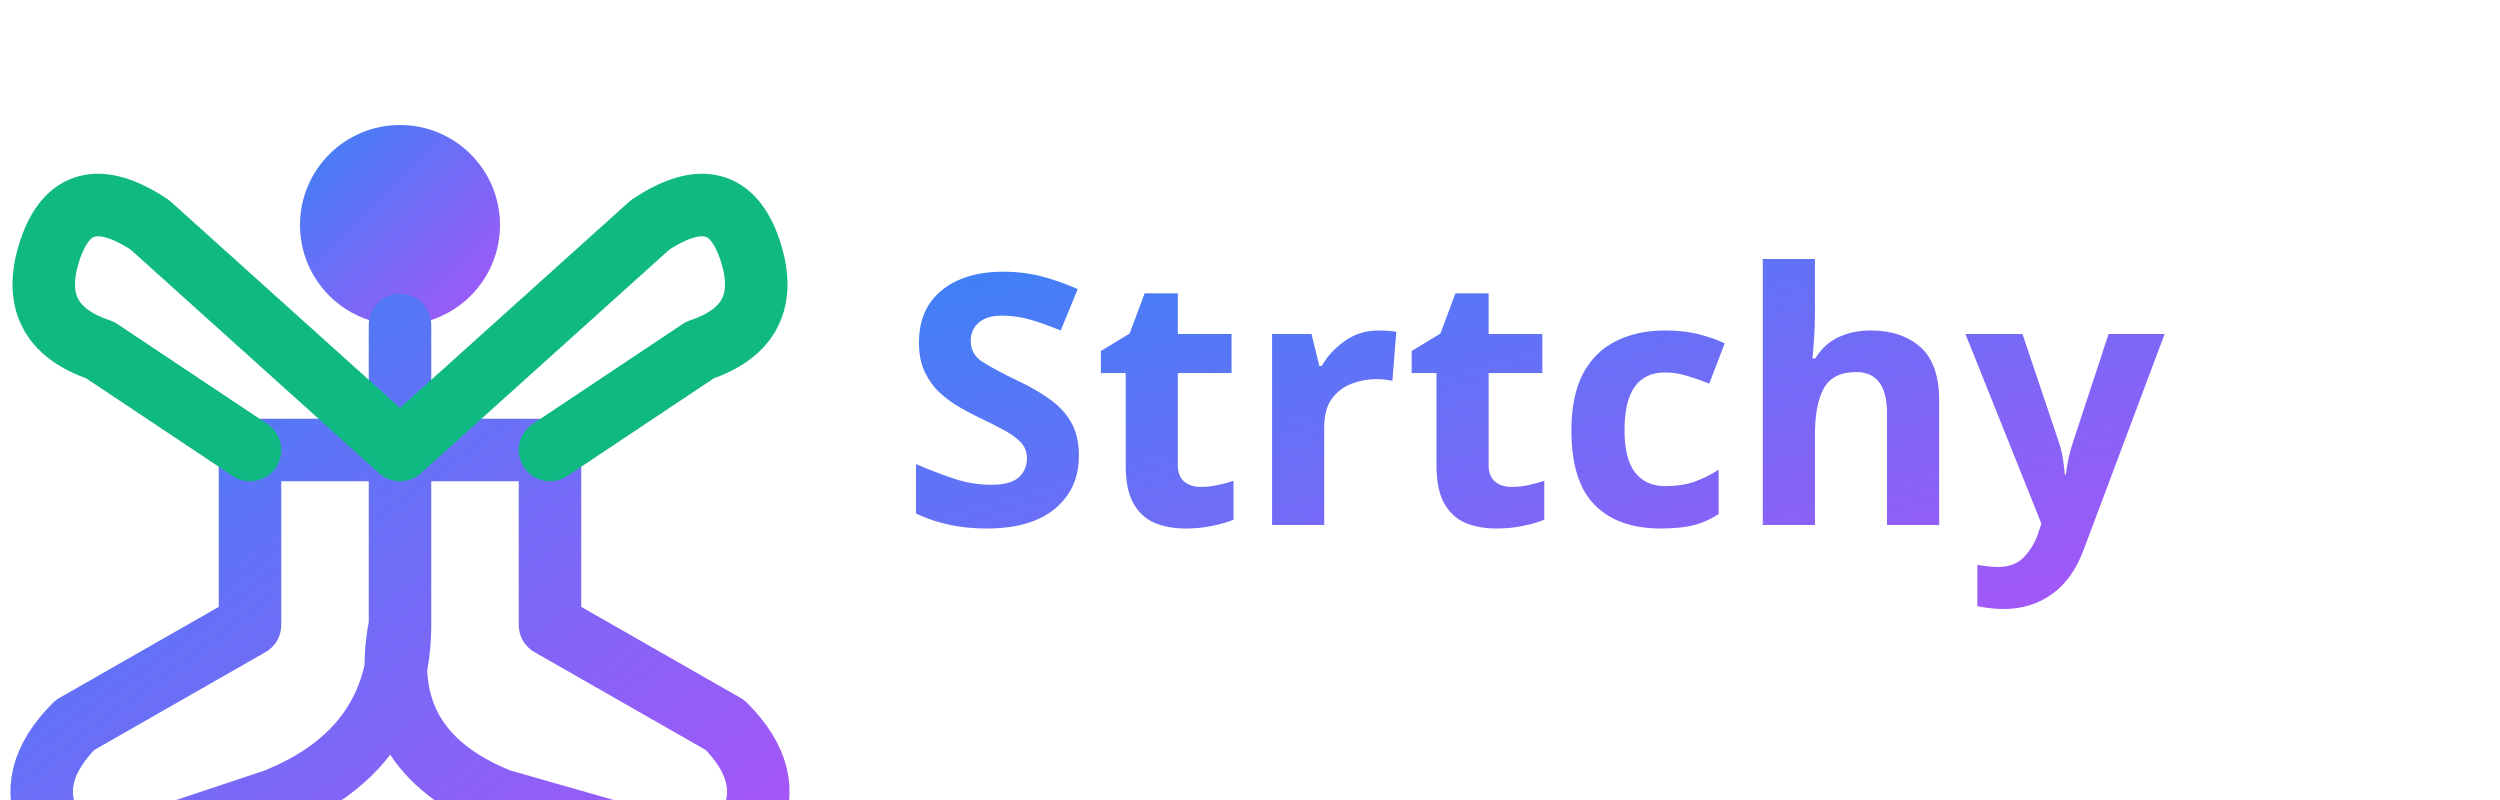
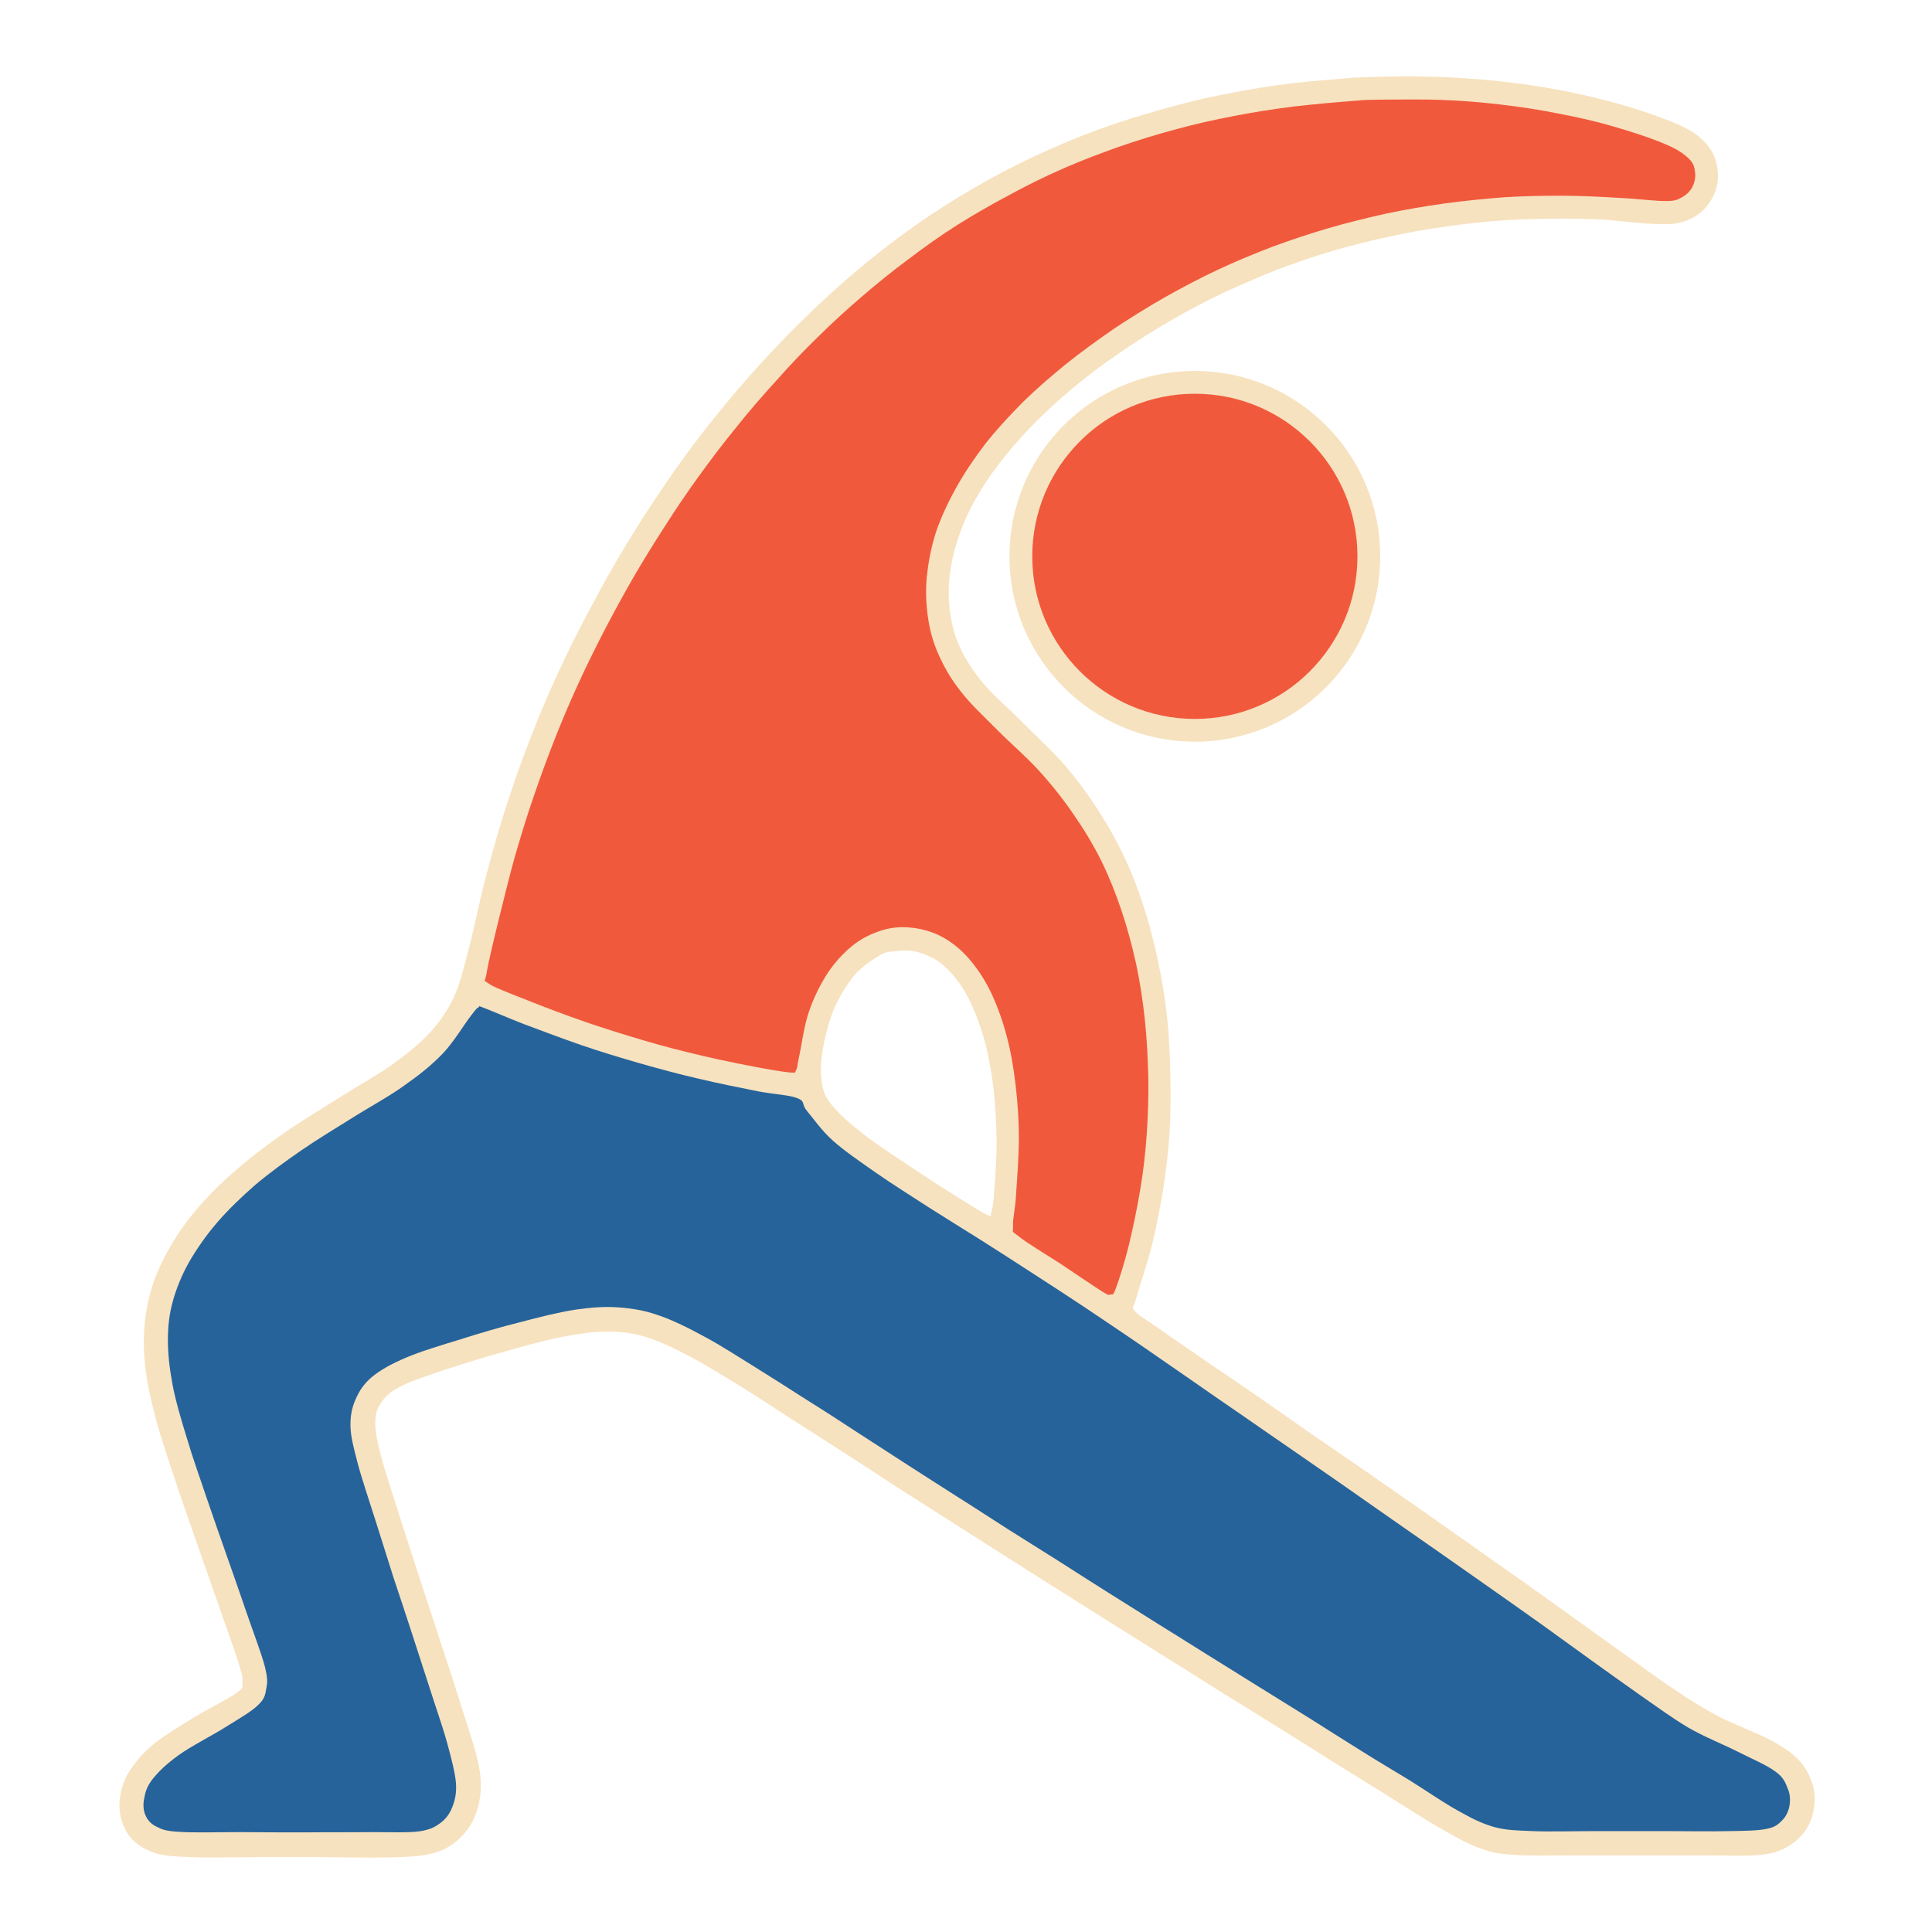
- <svg xmlns="http://www.w3.org/2000/svg" width="200" height="64" viewBox="0 0 200 64">
-   <defs>
-     <linearGradient id="logoGrad" x1="0%" y1="0%" x2="100%" y2="100%">
-       <stop offset="0%" style="stop-color:#3b82f6" />
-       <stop offset="100%" style="stop-color:#a855f7" />
-     </linearGradient>
-   </defs>
-   <g transform="translate(0, 4)">
-     <circle cx="32" cy="14" r="8" fill="url(#logoGrad)" />
-     <path d="M32 22 L32 46 Q32 56 22 60 L10 64 Q6 66 4 62 Q2 58 6 54 L20 46 L20 32 L44 32 L44 46 L58 54 Q62 58 60 62 Q58 66 54 64 L40 60 Q30 56 32 46" fill="none" stroke="url(#logoGrad)" stroke-width="5" stroke-linecap="round" stroke-linejoin="round" />
-     <path d="M20 32 L8 24 Q2 22 4 16 Q6 10 12 14 L32 32 L52 14 Q58 10 60 16 Q62 22 56 24 L44 32" fill="none" stroke="#10b981" stroke-width="5" stroke-linecap="round" stroke-linejoin="round" />
-   </g>
-   <text x="72" y="42" font-family="system-ui, sans-serif" font-size="28" font-weight="bold" fill="url(#logoGrad)">Strtchy</text>
+ <svg xmlns="http://www.w3.org/2000/svg" width="512" height="512" viewBox="140 120 744 764">
+   <path d="M663.3 150.9C659.1 151.3 648.2 152.0 640.5 153.0C632.8 153.9 624.9 155.2 617.2 156.7C609.5 158.1 602.1 159.8 594.4 161.9C586.8 163.9 578.7 166.3 571.3 168.8C563.9 171.3 557.1 173.9 550.0 176.9C542.9 180.0 535.6 183.3 528.5 187.0C521.4 190.7 514.3 194.7 507.5 198.9C500.7 203.1 494.1 207.5 487.7 212.2C481.3 216.8 475.2 221.7 469.2 226.7C463.2 231.7 457.6 236.8 451.8 242.3C446.0 247.9 439.9 254.0 434.4 259.9C428.9 265.7 424.0 271.4 418.9 277.4C413.8 283.5 408.7 289.9 403.8 296.4C399.0 302.8 394.3 309.5 389.8 316.3C385.2 323.1 380.8 330.1 376.6 337.1C372.4 344.1 368.5 351.0 364.7 358.2C360.8 365.4 357.0 372.7 353.5 380.1C350.0 387.4 346.7 394.8 343.6 402.2C340.6 409.6 337.7 417.1 335.0 424.6C332.4 432.1 329.9 439.5 327.6 447.1C325.3 454.8 323.2 462.6 321.1 470.7C319.1 478.8 317.2 488.5 315.2 495.8C313.3 503.0 312.0 508.7 309.6 514.1C307.1 519.4 304.3 523.5 300.4 527.9C296.4 532.3 291.7 536.2 285.9 540.4C280.2 544.6 272.5 548.8 265.7 553.1C258.8 557.5 251.4 561.9 244.9 566.3C238.3 570.8 232.2 575.2 226.5 580.0C220.8 584.7 215.2 589.9 210.5 595.1C205.9 600.2 201.8 605.5 198.5 611.0C195.1 616.5 192.3 622.4 190.4 628.0C188.6 633.6 187.6 639.1 187.1 644.8C186.7 650.4 186.8 655.6 187.6 661.9C188.4 668.1 190.0 675.1 192.0 682.5C194.0 689.8 196.9 698.1 199.5 706.0C202.1 713.9 204.9 721.8 207.7 729.8C210.5 737.7 213.2 745.6 216.0 753.5C218.7 761.4 222.6 771.9 224.2 777.2C225.9 782.6 226.0 783.5 225.9 785.6C225.7 787.7 226.5 787.3 223.2 789.7C219.9 792.0 211.6 796.1 206.1 799.5C200.5 803.0 194.1 806.8 189.9 810.4C185.7 814.0 182.8 817.8 180.7 821.2C178.6 824.7 177.9 827.9 177.4 831.1C177.0 834.2 177.3 837.5 178.2 840.2C179.1 843.0 180.5 845.7 182.7 847.8C185.0 849.9 187.8 851.7 191.7 852.9C195.6 854.0 199.3 854.2 206.0 854.4C212.7 854.7 223.3 854.4 232.0 854.4C240.7 854.4 249.3 854.4 258.0 854.4C266.7 854.5 277.1 854.7 284.0 854.5C290.9 854.3 295.4 854.2 299.7 853.2C304.0 852.3 307.1 850.8 310.0 848.5C312.9 846.2 315.5 843.1 317.2 839.6C318.8 836.2 319.9 832.0 320.1 827.8C320.3 823.5 319.9 820.2 318.4 814.2C316.9 808.1 313.7 799.0 311.3 791.2C308.9 783.5 306.3 775.7 303.7 767.8C301.2 759.9 298.4 751.8 295.8 743.7C293.2 735.7 290.6 727.5 288.0 719.5C285.5 711.5 282.3 702.0 280.7 695.9C279.1 689.8 278.5 686.5 278.4 683.0C278.4 679.5 278.9 677.4 280.5 675.0C282.1 672.6 283.7 670.7 287.9 668.5C292.2 666.2 299.1 664.0 306.1 661.6C313.1 659.3 322.2 656.5 329.8 654.4C337.5 652.2 345.5 650.0 352.2 648.7C358.9 647.4 364.5 646.6 370.0 646.6C375.5 646.6 379.6 647.0 385.0 648.6C390.4 650.2 396.1 652.9 402.4 656.2C408.6 659.4 415.7 663.9 422.5 668.0C429.3 672.2 436.2 676.8 443.2 681.3C450.2 685.8 457.5 690.4 464.6 695.0C471.7 699.5 478.7 704.2 485.8 708.8C492.9 713.3 500.0 717.8 507.2 722.4C514.3 726.9 521.5 731.5 528.5 736.0C535.6 740.5 542.3 744.7 549.4 749.2C556.4 753.6 563.8 758.3 570.8 762.7C577.9 767.1 584.7 771.4 591.7 775.8C598.8 780.2 606.2 784.9 613.2 789.3C620.3 793.7 627.1 797.9 634.2 802.3C641.3 806.7 648.6 811.3 655.7 815.8C662.9 820.3 670.1 824.7 677.3 829.2C684.5 833.7 692.7 839.0 698.9 842.6C705.2 846.2 709.8 848.9 714.8 850.7C719.8 852.6 722.6 853.1 729.0 853.5C735.4 854.0 744.7 853.7 753.0 853.7C761.3 853.7 770.3 853.7 779.0 853.7C787.7 853.7 797.2 853.7 805.0 853.7C812.8 853.7 820.6 854.1 825.9 853.5C831.2 853.0 833.8 852.0 836.8 850.3C839.8 848.7 842.4 846.2 844.1 843.6C845.9 841.0 846.9 838.0 847.3 835.0C847.8 832.0 847.8 828.9 846.8 825.7C845.8 822.6 844.2 819.0 841.4 816.1C838.6 813.2 835.6 811.1 830.3 808.2C825.0 805.3 816.0 802.1 809.5 798.7C803.1 795.3 798.0 792.1 791.7 787.8C785.3 783.6 777.9 778.0 771.2 773.3C764.5 768.5 758.1 763.9 751.4 759.1C744.7 754.3 737.8 749.4 731.0 744.5C724.1 739.7 717.3 734.9 710.4 730.0C703.6 725.2 696.6 720.3 689.9 715.6C683.1 710.9 676.6 706.3 669.8 701.6C663.0 696.9 656.0 692.1 649.1 687.4C642.2 682.6 635.3 677.7 628.5 673.0C621.7 668.3 615.1 663.8 608.3 659.2C601.5 654.5 592.5 648.4 587.6 644.9C582.6 641.4 580.0 640.1 578.6 638.2C577.2 636.4 578.1 638.1 579.2 633.7C580.4 629.3 583.8 619.4 585.6 612.1C587.4 604.7 588.9 596.9 590.1 589.5C591.2 582.2 592.0 575.4 592.5 568.0C592.9 560.6 593.0 552.5 592.8 545.0C592.7 537.5 592.3 530.3 591.6 523.0C590.8 515.7 589.7 508.5 588.2 501.3C586.7 494.1 584.9 486.8 582.7 479.8C580.5 472.9 578.0 466.1 574.9 459.6C571.9 453.1 568.5 447.0 564.6 440.9C560.7 434.8 556.4 428.9 551.5 423.1C546.6 417.4 540.5 411.8 535.1 406.4C529.7 400.9 523.2 395.4 519.0 390.4C514.8 385.4 512.1 381.2 509.9 376.6C507.7 372.0 506.5 367.6 505.8 362.8C505.1 358.0 504.9 353.2 505.5 348.0C506.1 342.8 507.3 337.3 509.3 331.7C511.2 326.2 513.8 320.5 517.3 314.8C520.7 309.0 525.2 303.0 529.9 297.4C534.6 291.8 540.0 286.2 545.6 281.1C551.1 275.9 556.9 271.2 563.0 266.5C569.2 261.9 575.9 257.3 582.5 253.1C589.2 248.9 595.9 244.9 602.8 241.3C609.6 237.7 616.5 234.4 623.6 231.4C630.7 228.3 638.0 225.4 645.4 222.9C652.7 220.4 660.2 218.2 667.7 216.3C675.3 214.4 683.0 212.7 690.8 211.3C698.6 210.0 706.7 208.8 714.4 208.0C722.1 207.2 729.2 206.8 737.0 206.6C744.8 206.4 753.3 206.4 761.0 206.7C768.7 207.0 777.4 208.3 783.0 208.5C788.6 208.7 791.1 208.9 794.5 208.0C797.8 207.2 800.7 205.6 803.0 203.6C805.3 201.5 807.3 198.5 808.3 195.7C809.3 193.0 809.6 190.1 809.2 187.2C808.9 184.3 808.0 181.2 806.0 178.5C804.0 175.8 801.9 173.6 797.4 171.1C792.8 168.6 785.5 165.9 778.8 163.7C772.0 161.5 764.2 159.4 756.8 157.7C749.3 156.0 741.6 154.6 734.0 153.5C726.4 152.4 718.8 151.6 711.3 151.1C703.8 150.5 696.5 150.3 689.0 150.2C681.5 150.1 670.3 150.5 666.0 150.7C661.8 150.8 667.6 150.5 663.3 150.9ZM483.6 496.2C486.2 495.9 489.8 495.6 493.0 496.5C496.2 497.4 499.7 498.9 502.9 501.6C506.0 504.3 509.2 508.0 511.8 512.6C514.5 517.3 517.0 523.6 518.8 529.6C520.6 535.7 521.8 542.3 522.7 549.0C523.5 555.7 524.0 562.9 524.1 570.0C524.2 577.1 523.5 586.8 523.1 591.7C522.8 596.7 522.4 598.0 522.0 599.4C521.6 600.9 522.3 601.2 520.5 600.5C518.7 599.7 516.2 598.1 511.4 595.1C506.5 592.1 498.0 586.7 491.3 582.2C484.6 577.7 476.6 572.6 471.2 568.3C465.8 564.1 461.5 560.2 458.8 556.8C456.0 553.3 455.5 551.3 454.9 547.7C454.4 544.0 454.5 539.7 455.4 534.9C456.2 530.0 457.9 523.4 460.0 518.5C462.2 513.6 465.1 509.0 468.0 505.5C471.0 502.1 474.9 499.6 477.5 498.0C480.1 496.5 481.0 496.4 483.6 496.2Z" fill="#f7e2bf" fill-rule="evenodd" />
+   <path d="M319.3 518.3C318.4 518.8 318.6 518.6 316.2 521.7C313.8 524.7 309.5 532.0 305.1 536.6C300.7 541.2 295.8 545.1 289.8 549.3C283.9 553.6 276.2 557.7 269.4 562.0C262.7 566.2 255.7 570.4 249.3 574.8C242.9 579.2 236.6 583.8 231.0 588.5C225.5 593.3 220.3 598.3 215.9 603.4C211.5 608.5 207.7 614.0 204.7 619.2C201.8 624.4 199.7 629.6 198.3 634.7C196.9 639.8 196.4 644.6 196.4 650.0C196.4 655.4 197.0 660.9 198.2 667.4C199.4 673.8 201.6 681.3 203.9 688.7C206.1 696.2 209.0 704.3 211.6 712.0C214.2 719.7 216.9 727.3 219.6 735.0C222.3 742.7 225.1 750.6 227.6 758.0C230.1 765.3 233.4 773.9 234.7 778.9C235.9 783.9 235.8 785.2 235.3 787.7C234.9 790.3 234.6 791.9 231.9 794.4C229.3 796.9 224.6 799.6 219.3 802.9C214.1 806.2 205.4 810.6 200.6 814.1C195.7 817.6 192.5 820.8 190.2 823.7C188.0 826.6 187.4 828.9 187.0 831.3C186.5 833.7 186.7 836.1 187.6 838.0C188.4 839.8 189.8 841.4 192.0 842.4C194.2 843.5 195.5 844.1 201.0 844.4C206.5 844.8 216.7 844.5 225.0 844.5C233.3 844.6 242.3 844.6 251.0 844.6C259.7 844.5 269.5 844.6 277.0 844.5C284.5 844.5 291.3 844.8 295.8 844.2C300.4 843.5 302.1 842.4 304.3 840.8C306.5 839.1 307.9 837.1 308.9 834.5C309.9 831.9 310.6 829.2 310.3 825.0C309.9 820.8 308.6 815.8 306.9 809.5C305.2 803.2 302.2 794.8 299.9 787.5C297.5 780.2 295.2 772.9 292.8 765.6C290.4 758.3 288.1 751.2 285.6 743.8C283.2 736.3 280.8 728.6 278.4 721.0C276.0 713.4 272.9 704.3 271.3 698.1C269.7 691.9 268.7 688.1 268.6 684.0C268.5 679.8 269.2 676.5 270.7 673.2C272.1 670.0 273.8 667.3 277.1 664.5C280.4 661.8 284.6 659.4 290.5 656.9C296.3 654.4 304.7 651.9 312.2 649.6C319.7 647.2 327.9 644.8 335.5 642.9C343.1 640.9 351.0 638.9 357.5 637.9C364.0 637.0 369.0 636.6 374.5 637.0C379.9 637.4 384.6 638.1 390.3 640.1C396.0 642.0 402.4 645.2 408.8 648.7C415.2 652.1 422.0 656.6 428.7 660.7C435.4 664.9 442.1 669.1 448.9 673.5C455.8 677.8 462.9 682.4 469.6 686.8C476.4 691.2 483.2 695.6 489.7 699.8C496.2 704.0 502.2 707.8 508.6 711.9C515.0 715.9 521.5 720.2 528.1 724.4C534.7 728.6 541.8 733.0 548.3 737.1C554.8 741.3 560.7 745.0 567.3 749.2C573.8 753.3 580.9 757.7 587.5 761.9C594.2 766.1 600.6 770.0 607.2 774.2C613.9 778.4 620.8 782.7 627.6 786.9C634.3 791.1 641.2 795.3 647.9 799.5C654.7 803.8 661.6 808.2 668.2 812.3C674.7 816.4 681.0 820.1 687.4 824.0C693.8 828.0 700.9 832.9 706.5 836.0C712.0 839.1 716.0 841.1 720.9 842.5C725.8 843.8 729.2 843.8 736.0 844.1C742.8 844.4 753.3 844.1 762.0 844.1C770.7 844.1 779.3 844.1 788.0 844.1C796.7 844.1 807.2 844.3 814.0 844.1C820.8 844.0 825.3 843.9 828.7 843.2C832.2 842.5 833.3 841.3 834.8 839.8C836.3 838.3 837.2 836.3 837.6 834.3C838.0 832.2 838.0 829.7 837.0 827.4C836.1 825.1 835.4 822.9 832.0 820.5C828.7 818.0 822.7 815.5 817.0 812.6C811.2 809.7 803.9 806.8 797.5 803.1C791.1 799.3 784.9 794.7 778.4 790.2C771.9 785.6 765.0 780.7 758.5 776.0C752.0 771.3 745.9 766.9 739.4 762.2C732.8 757.5 726.0 752.7 719.3 748.0C712.7 743.3 706.0 738.7 699.5 734.1C692.9 729.5 686.6 725.1 680.0 720.5C673.4 715.9 666.6 711.1 660.0 706.5C653.4 701.9 647.1 697.6 640.5 693.0C633.9 688.5 627.1 683.7 620.4 679.1C613.7 674.5 607.0 669.9 600.3 665.2C593.6 660.6 587.0 656.0 580.2 651.3C573.4 646.7 566.2 641.8 559.3 637.2C552.4 632.6 545.6 628.2 538.8 623.8C531.9 619.3 525.0 614.9 518.1 610.5C511.1 606.1 504.1 601.8 497.2 597.4C490.3 592.9 482.9 588.3 476.6 583.9C470.3 579.5 464.0 575.2 459.4 571.1C454.8 567.0 451.5 562.1 449.1 559.3C446.8 556.5 448.6 555.6 445.4 554.3C442.2 553.0 436.6 552.8 430.0 551.6C423.5 550.3 413.9 548.4 406.0 546.5C398.2 544.7 390.8 542.7 383.1 540.5C375.5 538.3 367.8 536.0 360.2 533.4C352.6 530.8 344.0 527.5 337.5 525.1C331.0 522.6 324.2 519.6 321.2 518.5C318.1 517.4 320.1 517.8 319.3 518.3Z" fill="#26639b" />
+   <path d="M665.3 159.9C659.6 160.3 649.6 161.2 641.7 162.1C633.9 163.1 626.0 164.3 618.3 165.8C610.6 167.3 603.1 168.9 595.5 171.0C587.9 173.0 580.1 175.4 572.6 178.0C565.0 180.7 557.6 183.5 550.3 186.7C543.0 189.9 535.7 193.5 528.8 197.3C521.8 201.0 515.2 204.8 508.5 209.0C501.9 213.2 495.4 217.8 489.1 222.6C482.8 227.3 476.7 232.2 470.8 237.3C464.9 242.4 459.2 247.5 453.6 253.1C447.9 258.6 442.3 264.5 437.0 270.5C431.6 276.4 426.3 282.5 421.3 288.8C416.2 295.0 411.3 301.5 406.5 308.1C401.8 314.6 397.1 321.5 392.8 328.3C388.4 335.1 384.2 341.9 380.2 348.8C376.3 355.6 372.6 362.4 368.9 369.5C365.3 376.5 361.7 383.7 358.4 391.0C355.1 398.2 352.1 405.3 349.2 412.7C346.3 420.1 343.5 427.7 340.9 435.4C338.2 443.1 335.8 451.2 333.5 459.1C331.3 467.0 329.3 475.3 327.4 482.9C325.5 490.6 323.1 500.6 322.4 504.9C321.6 509.2 321.1 507.3 322.9 508.7C324.7 510.1 327.7 511.2 333.1 513.4C338.6 515.6 347.9 519.3 355.5 522.0C363.1 524.8 371.0 527.3 378.8 529.7C386.6 532.1 394.4 534.3 402.3 536.2C410.2 538.2 419.4 540.1 426.1 541.4C432.7 542.7 439.1 543.8 442.2 544.1C445.3 544.3 444.2 544.1 444.8 543.2C445.4 542.2 445.1 542.1 445.9 538.3C446.8 534.5 447.9 525.9 449.8 520.3C451.7 514.7 454.4 509.2 457.3 504.8C460.2 500.4 463.8 496.6 467.3 493.8C470.8 491.0 474.7 489.2 478.4 488.0C482.2 486.8 485.9 486.4 489.9 486.8C493.8 487.1 498.4 488.3 502.2 490.3C506.0 492.3 509.6 495.1 512.8 498.7C516.0 502.3 519.1 506.8 521.6 511.9C524.1 517.0 526.4 523.3 528.0 529.4C529.7 535.6 530.8 542.2 531.6 548.9C532.4 555.7 532.9 562.8 532.9 570.0C532.9 577.2 532.2 586.4 531.8 592.3C531.5 598.1 530.4 602.1 530.6 604.9C530.7 607.7 529.6 606.4 532.7 608.8C535.7 611.3 543.4 615.9 549.0 619.5C554.5 623.2 562.5 628.6 565.8 630.7C569.2 632.7 568.1 632.0 569.0 631.9C569.9 631.7 570.0 632.8 571.2 629.6C572.4 626.5 574.7 619.3 576.3 612.8C577.9 606.2 579.7 597.8 580.9 590.4C582.2 582.9 583.0 575.4 583.5 568.0C584.0 560.6 584.2 553.5 584.1 546.0C583.9 538.5 583.5 530.4 582.7 523.0C581.9 515.5 580.8 508.4 579.3 501.3C577.7 494.1 575.8 486.9 573.5 480.1C571.2 473.2 568.5 466.5 565.4 460.2C562.2 453.8 558.6 447.9 554.5 442.0C550.5 436.1 545.8 430.2 540.8 424.7C535.8 419.2 529.8 414.1 524.6 408.9C519.5 403.7 513.9 398.6 510.0 393.5C506.0 388.5 503.2 383.5 501.0 378.5C498.8 373.5 497.6 368.8 496.9 363.7C496.2 358.6 496.0 353.6 496.5 348.0C497.1 342.5 498.2 336.4 500.1 330.5C502.1 324.6 504.9 318.6 508.2 312.7C511.5 306.8 515.5 300.9 519.8 295.3C524.2 289.7 529.3 284.3 534.5 279.0C539.8 273.8 545.5 268.9 551.5 264.0C557.5 259.2 564.0 254.5 570.5 250.0C577.1 245.6 584.1 241.3 590.9 237.4C597.7 233.6 604.3 230.1 611.3 226.8C618.3 223.5 625.8 220.4 633.1 217.6C640.4 214.9 647.6 212.5 655.1 210.3C662.6 208.1 670.4 206.2 678.0 204.5C685.6 202.9 693.1 201.6 701.0 200.5C708.8 199.4 717.2 198.6 725.0 198.0C732.8 197.5 740.3 197.4 748.0 197.4C755.7 197.4 764.3 197.9 771.1 198.3C777.9 198.6 784.9 199.6 789.0 199.5C793.0 199.5 793.8 198.7 795.5 197.8C797.2 196.8 798.5 195.4 799.3 193.8C800.1 192.2 800.6 190.0 800.3 188.1C800.1 186.3 799.8 184.6 797.8 182.7C795.8 180.8 793.5 179.1 788.5 177.0C783.5 174.8 774.7 171.9 767.6 169.9C760.5 167.8 753.1 166.2 745.7 164.8C738.3 163.3 730.7 162.2 723.1 161.3C715.4 160.4 707.8 159.8 700.0 159.5C692.2 159.2 681.8 159.4 676.0 159.4C670.2 159.5 671.0 159.4 665.3 159.9Z" fill="#f1593d" />
+   <circle cx="602.5" cy="340.0" r="73.3" fill="#f7e2bf" />
+   <circle cx="602.5" cy="340.0" r="64.3" fill="#f1593d" />
</svg>
